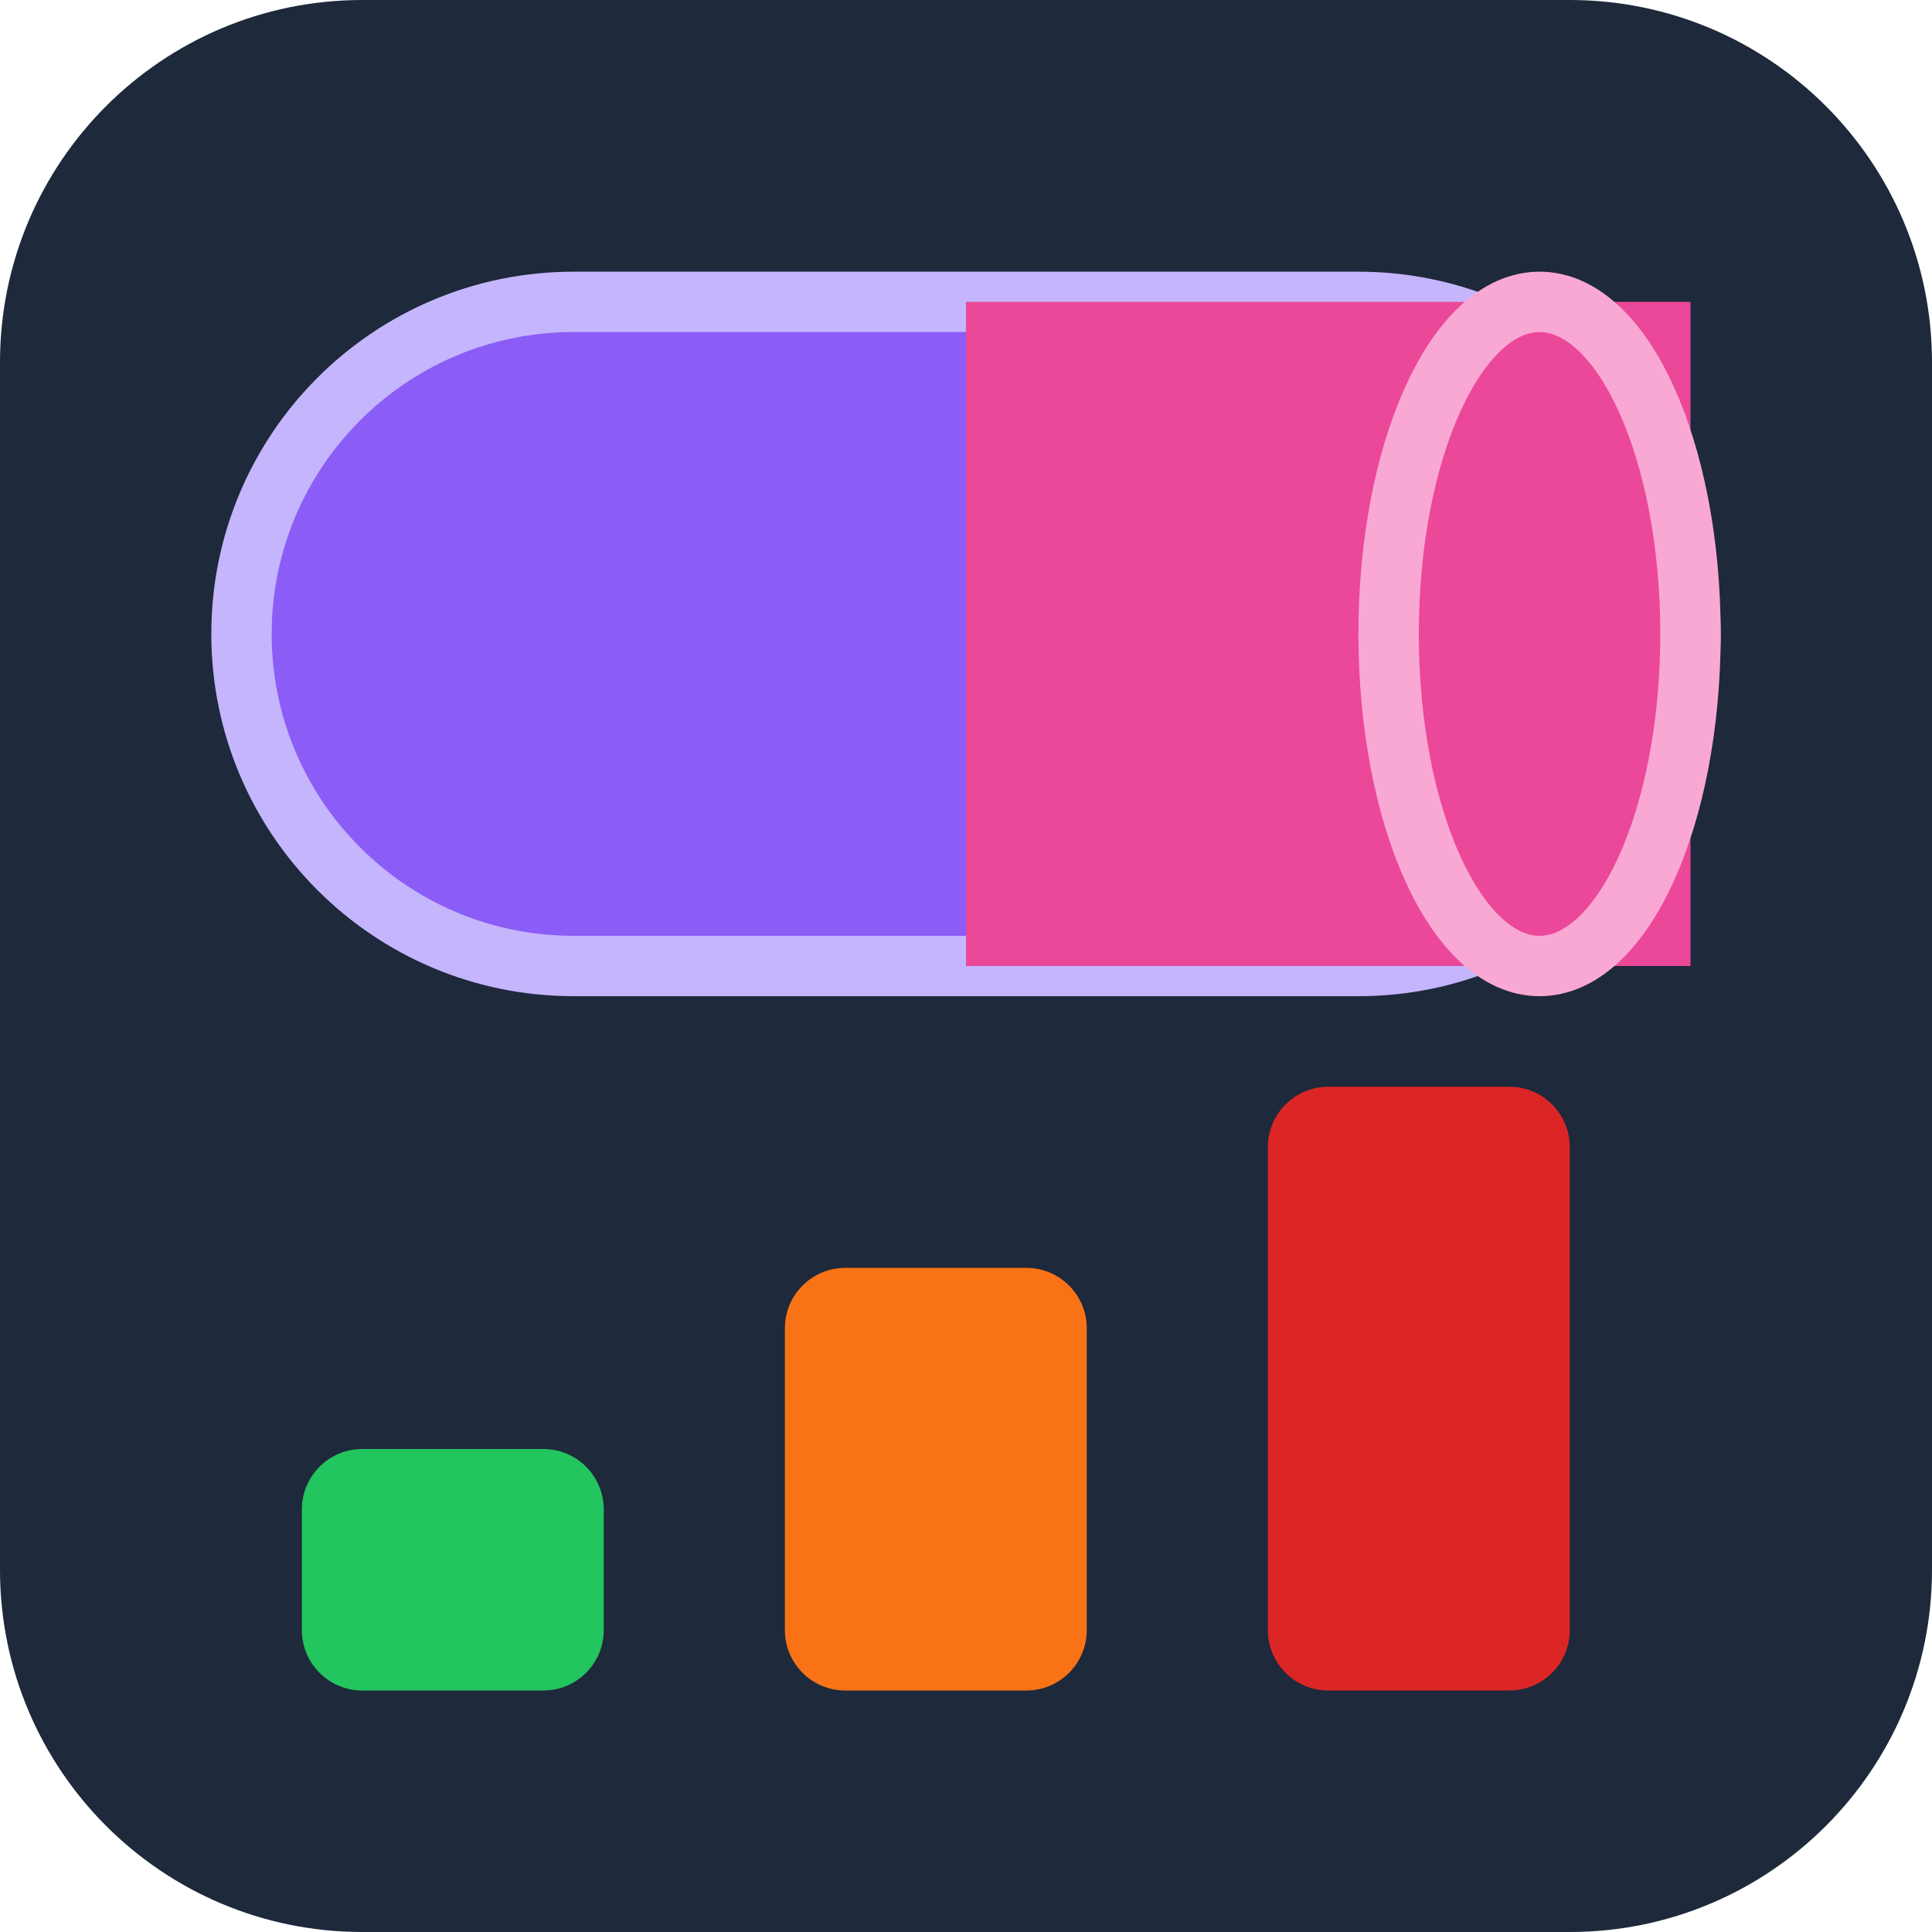
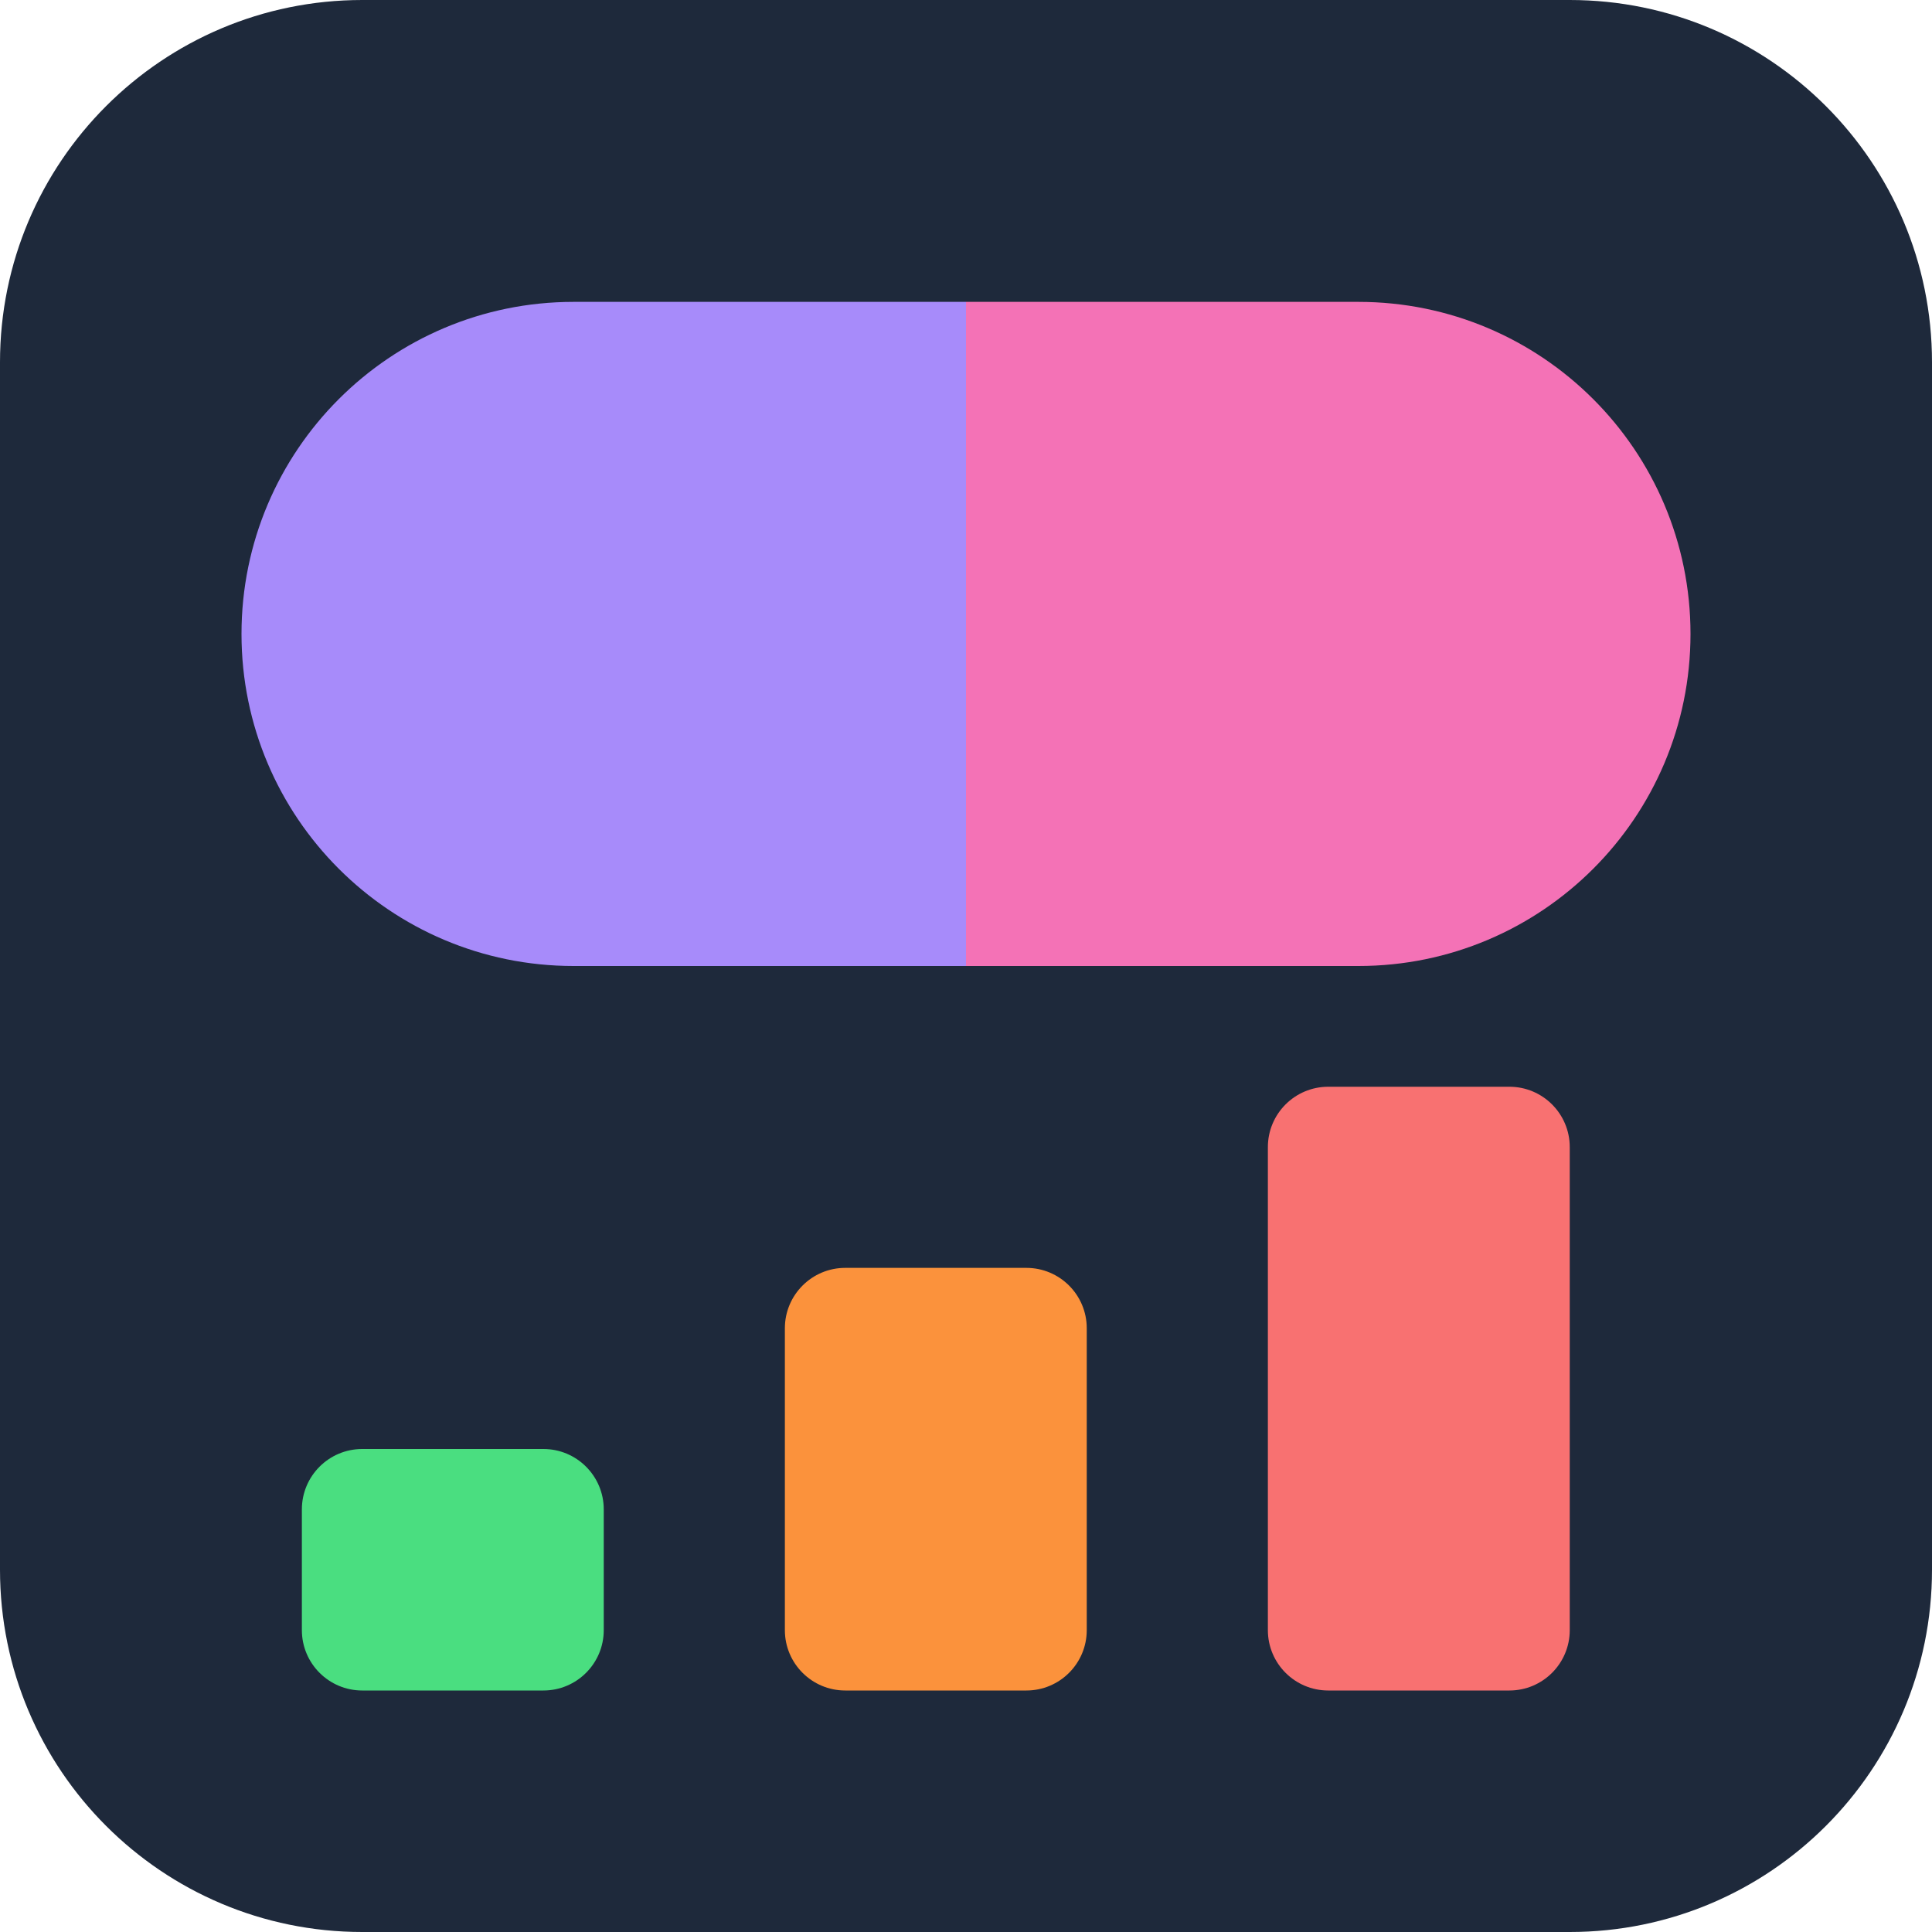
<svg xmlns="http://www.w3.org/2000/svg" viewBox="0 0 32 32">
  <rect width="32" height="32" rx="6" fill="#1e293b" />
-   <rect x="4" y="5" width="24" height="11" rx="5.5" fill="#8b5cf6" stroke="#c4b5fd" stroke-width="1" />
-   <rect x="16" y="5" width="12" height="11" fill="#ec4899" />
-   <rect x="23" y="5" width="5" height="11" rx="5.5" fill="#ec4899" stroke="#f9a8d4" stroke-width="1" />
-   <rect x="5" y="24" width="5" height="4" rx="1" fill="#22c55e" />
-   <rect x="13" y="21" width="5" height="7" rx="1" fill="#f97316" />
-   <rect x="21" y="18" width="5" height="10" rx="1" fill="#dc2626" />
+   <path d="M9.5 5 L16 5 L16 16 L9.5 16 A5.5 5.5 0 0 1 9.5 5 Z" fill="#a78bfa" />
+   <path d="M16 5 L22.5 5 A5.5 5.5 0 0 1 22.5 16 L16 16 Z" fill="#f472b6" />
+   <rect x="5" y="24" width="5" height="4" rx="1" fill="#4ade80" />
+   <rect x="13" y="21" width="5" height="7" rx="1" fill="#fb923c" />
+   <rect x="21" y="18" width="5" height="10" rx="1" fill="#f87171" />
</svg>
